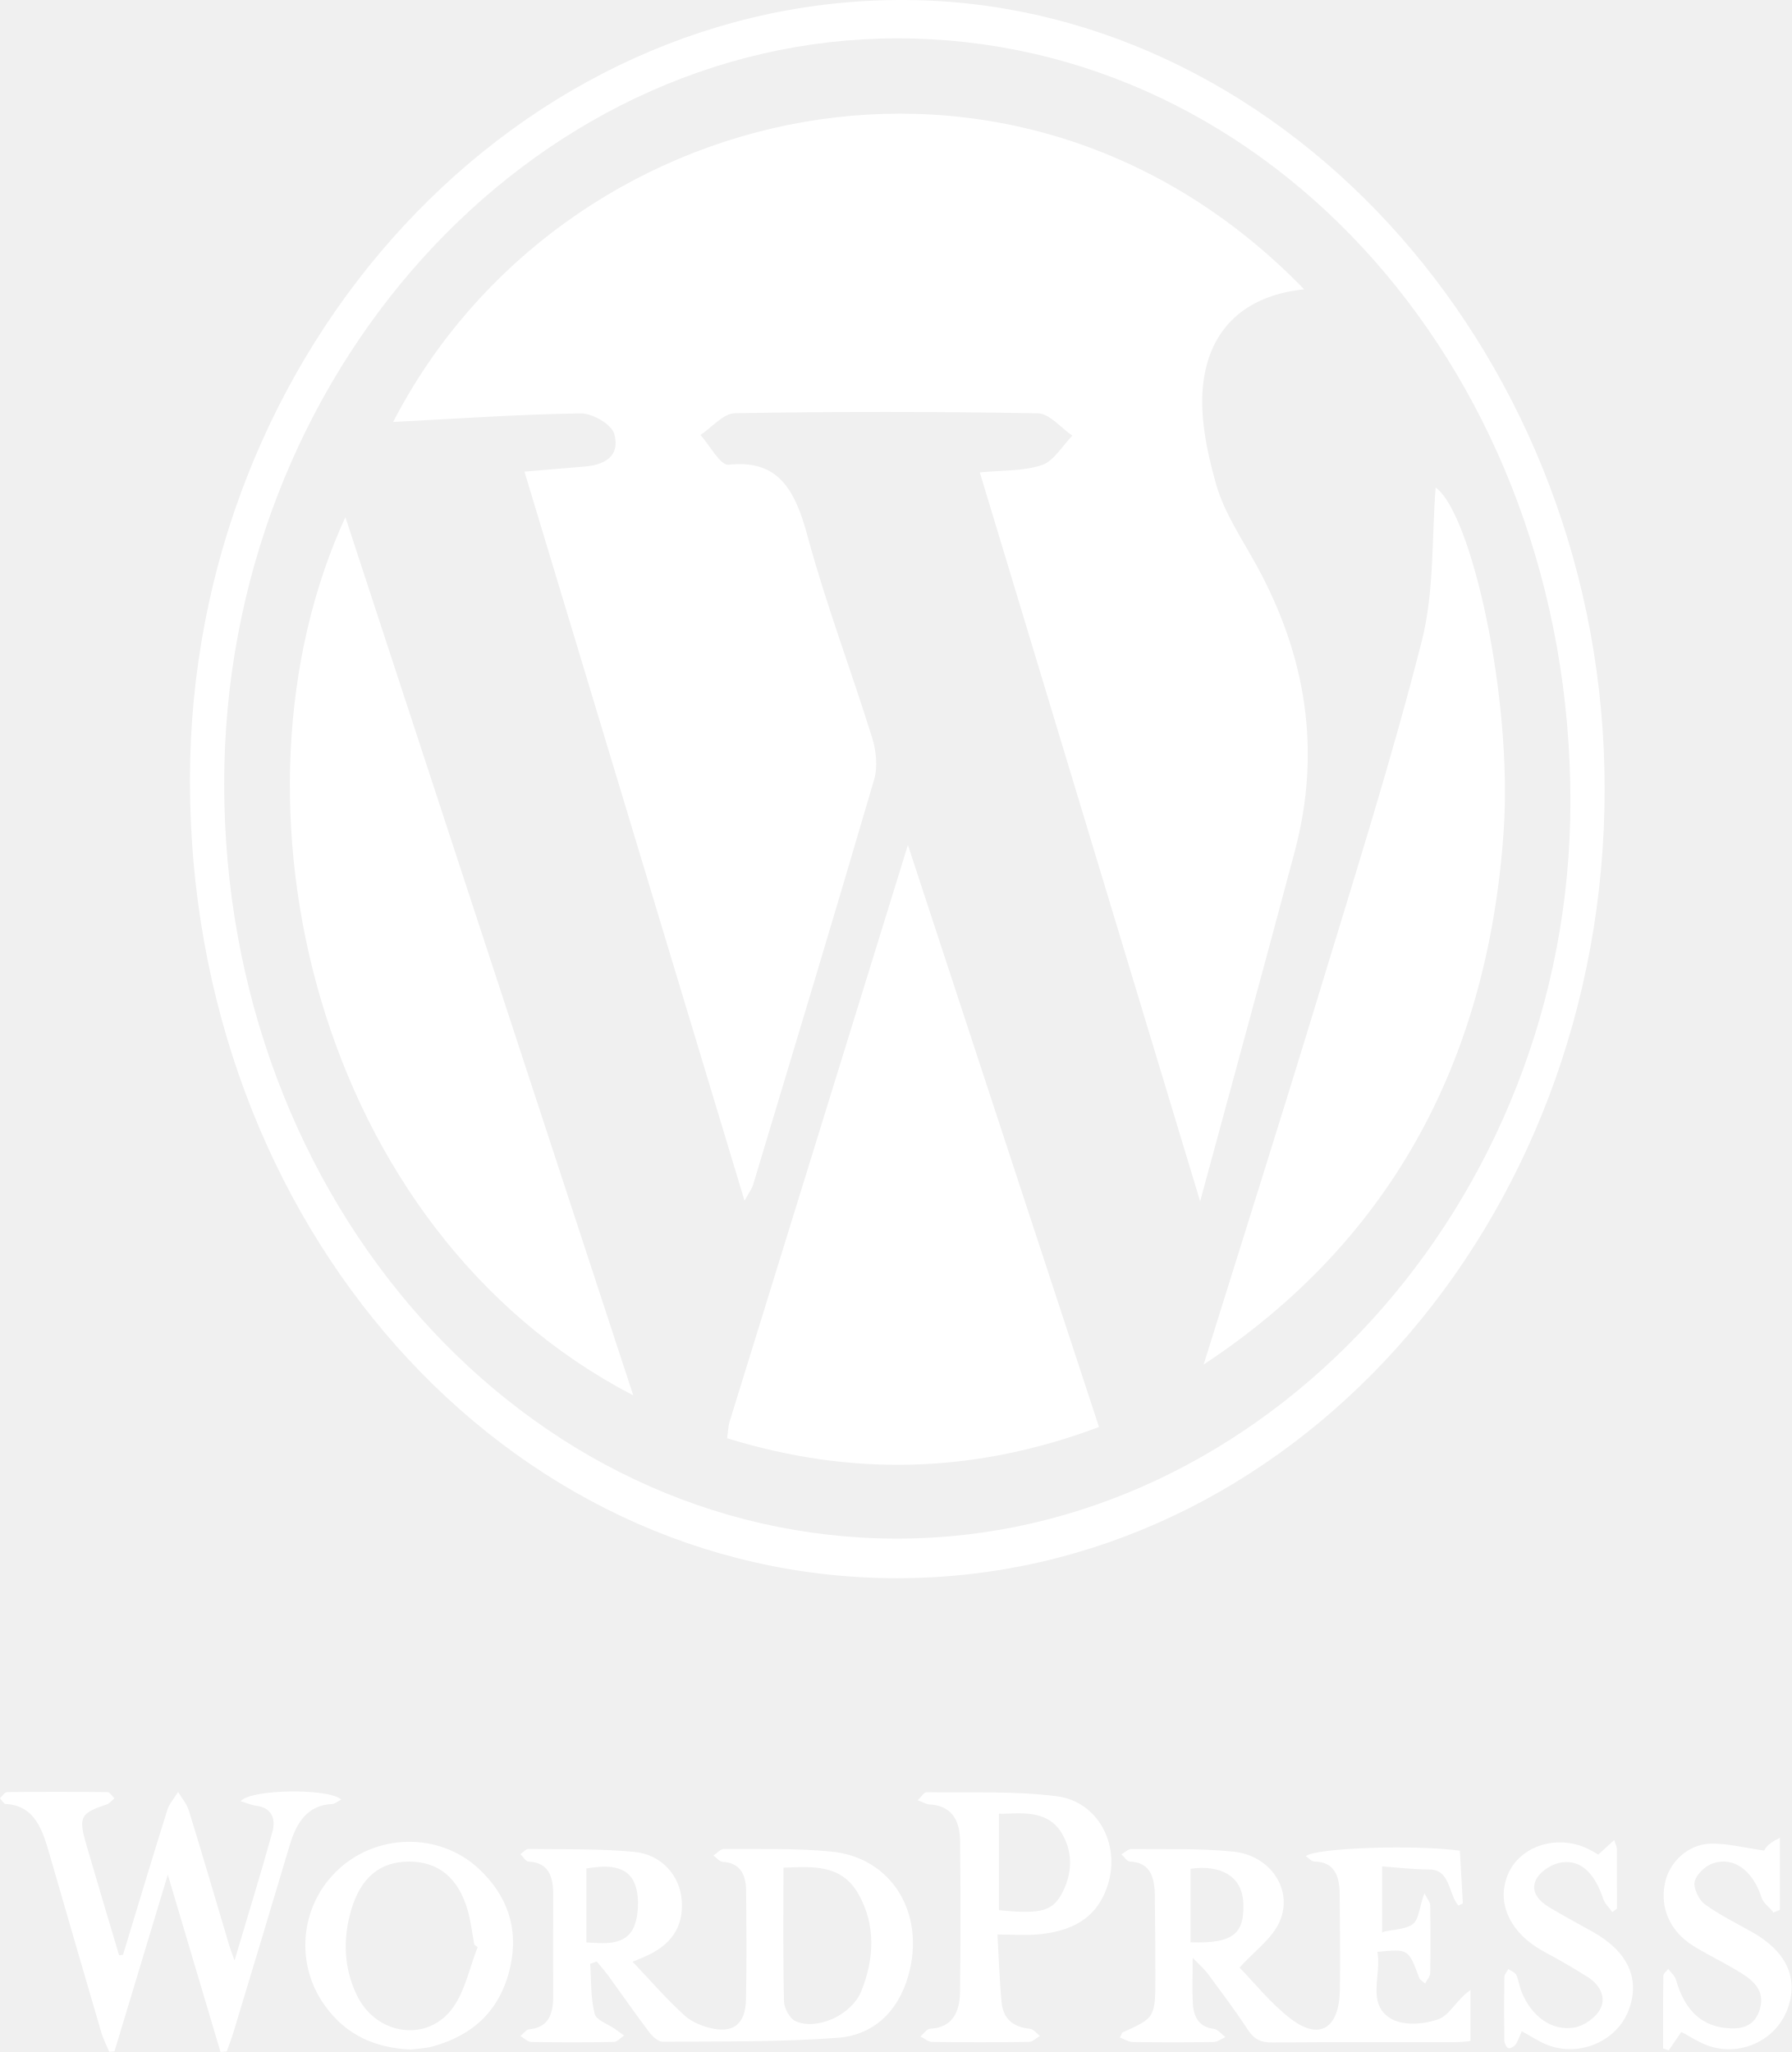
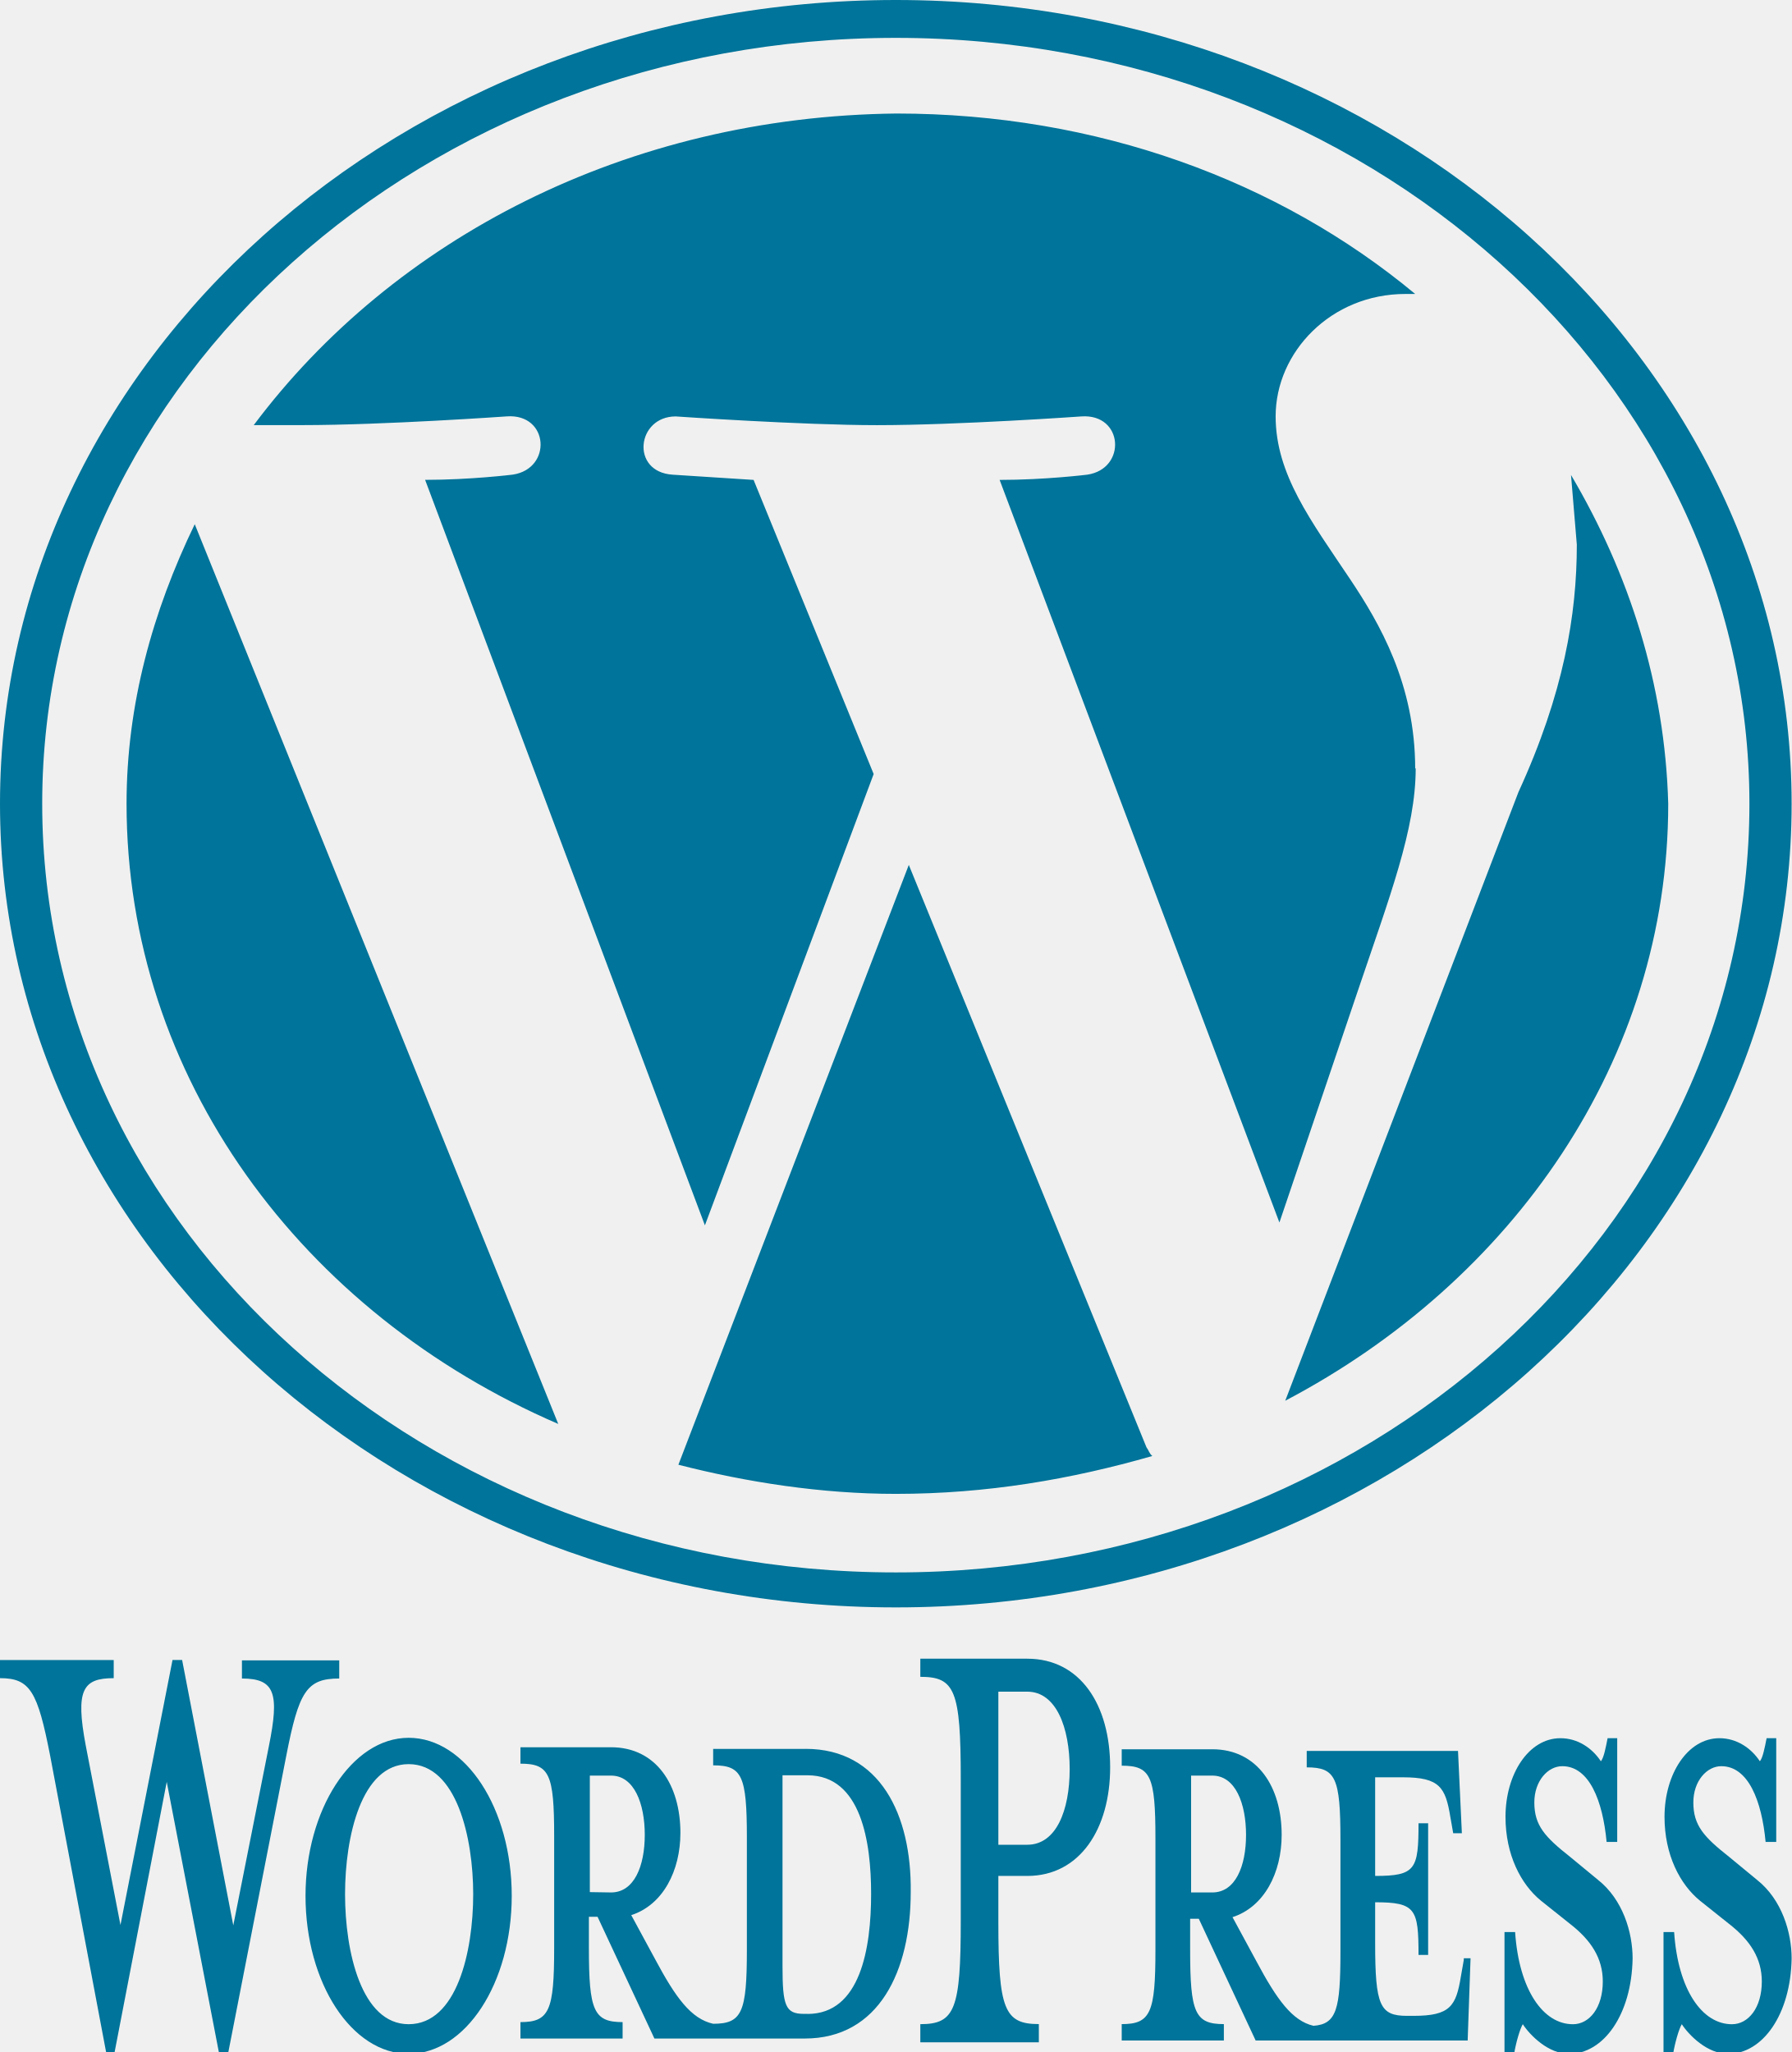
- <svg xmlns="http://www.w3.org/2000/svg" width="110" height="126" fill="none">
-   <g clip-path="url(#a)">
-     <path fill="#fff" fill-rule="evenodd" d="M51.045 113.694c-2.187-.217-4.396-.143-6.596-.162-.214-.001-.431.262-.647.402.19.136.375.38.57.39 1.03.057 1.428.735 1.437 1.764.019 2.244.044 4.491-.01 6.732-.035 1.39-.718 1.993-1.979 1.753-.63-.121-1.315-.383-1.8-.822-1.09-.988-2.072-2.127-3.18-3.292l.66-.274c1.72-.727 2.481-1.859 2.355-3.507-.114-1.504-1.231-2.808-2.925-2.968-2.15-.202-4.322-.147-6.484-.178-.163-.003-.329.209-.495.32.166.158.326.448.496.456 1.227.052 1.524.899 1.52 2.058-.01 2.08-.012 4.16-.003 6.24.005 1.131-.34 1.896-1.472 2.001-.19.019-.36.268-.54.411.221.128.44.362.665.366 1.688.03 3.377.031 5.064-.002.215-.003.427-.256.64-.394l-.566-.404c-.435-.308-1.146-.529-1.25-.94-.244-.972-.198-2.033-.27-3.056l.405-.148c.26.322.532.631.776.967.807 1.111 1.587 2.245 2.414 3.336.215.284.567.629.854.627 3.592-.028 7.194.026 10.774-.244 2.048-.155 3.64-1.471 4.305-3.797 1.09-3.814-.988-7.266-4.718-7.635Zm-15.043 5.578v-4.544c.904-.137 2.311-.326 2.884.756.377.713.358 1.925.085 2.707-.488 1.395-2.064 1.113-2.97 1.081Zm16.883 2.982c-.596 1.483-2.726 2.438-4.045 1.853-.334-.148-.695-.776-.705-1.194-.064-2.712-.033-5.428-.033-8.231 1.765-.061 3.535-.245 4.599 1.613 1.077 1.884.98 3.974.184 5.959Zm35.383 1.751c-.892.305-2.13.397-2.893-.069-1.495-.913-.53-2.692-.809-4.083 1.913-.19 1.907-.189 2.57 1.593.055.147.237.232.36.348.11-.215.31-.427.314-.645.028-1.388.022-2.778 0-4.166-.004-.187-.172-.369-.353-.729-.312.775-.31 1.575-.718 1.898-.486.385-1.883.36-1.883.541v-4.09c.904.07 1.929.186 2.91.19 1.283.005 1.154 1.496 1.775 2.218l.274-.137-.184-3.234c-2.668-.379-8.821-.189-9.46.334.2.131.36.329.527.332 1.227.019 1.548.862 1.553 2.026.006 1.96.049 3.921.012 5.881-.044 2.333-1.244 3.097-3.001 1.759-1.243-.946-2.268-2.248-3.158-3.155.938-1.041 2.005-1.777 2.466-2.835.843-1.94-.562-4.047-2.834-4.284-2.078-.215-4.18-.138-6.271-.161-.204-.002-.408.212-.612.325.172.155.342.438.52.444 1.238.048 1.514.943 1.529 2.071.021 1.634.033 3.267.034 4.9.003 2.618-.003 2.618-2.033 3.53l-.141.305c.28.103.531.272.784.276 1.652.024 3.304.025 4.957-.001.246-.005.49-.198.735-.305-.239-.176-.465-.471-.718-.503-.858-.107-1.232-.68-1.282-1.543-.05-.825-.011-1.657-.011-2.82.44.457.713.684.922.968.838 1.137 1.69 2.264 2.467 3.454.394.603.831.783 1.477.777 3.746-.03 7.505-.013 11.254-.019.278 0 .937-.05.937-.086v-3.115c-.905.631-1.256 1.552-2.016 1.81Zm-15.173-4.742v-4.513c1.809-.264 3.188.425 3.242 2.134.056 1.772-.528 2.484-3.242 2.379Zm-52.143-8.769c-.787-.7-5.566-.645-6.176.108.353.105.646.237.95.276.92.115 1.237.75.993 1.628-.704 2.537-1.481 5.048-2.32 7.877-.19-.542-.274-.754-.339-.975-.818-2.744-1.62-5.493-2.463-8.229-.128-.418-.435-.767-.66-1.147-.226.368-.538.703-.666 1.111-.927 2.955-1.817 5.923-2.718 8.888l-.241.031c-.665-2.243-1.34-4.48-1.994-6.728-.519-1.777-.4-1.989 1.247-2.541.17-.06.306-.243.46-.37-.142-.133-.283-.38-.426-.381a258.912 258.912 0 0 0-6.17-.001c-.143.002-.286.246-.429.377.114.122.224.346.344.352 1.83.099 2.277 1.638 2.725 3.187 1.044 3.606 2.086 7.214 3.143 10.817.123.42.328.811.495 1.215l.32-.022 3.275-10.855L13.539 126l.382-.03c.136-.391.288-.776.409-1.173 1.156-3.828 2.316-7.652 3.454-11.486.425-1.434 1.116-2.472 2.609-2.537.174-.007.345-.168.559-.28Zm43.942-.196c-2.647-.343-5.344-.205-8.019-.249-.137-.003-.28.252-.532.494.344.126.534.249.728.258 1.287.058 1.86.901 1.875 2.219.033 3.1.037 6.2-.003 9.3-.017 1.279-.513 2.194-1.836 2.249-.204.009-.397.309-.594.475.237.118.472.335.71.338 1.982.026 3.966.027 5.948-.002.227-.003.451-.238.678-.365-.207-.155-.402-.425-.62-.445-.96-.091-1.638-.539-1.74-1.66-.122-1.325-.165-2.661-.248-4.123.948 0 1.757.068 2.554-.013 1.89-.192 3.558-.881 4.235-3.083.755-2.456-.631-5.071-3.136-5.393Zm.378 5.818c-.585 1.197-1.224 1.454-3.939 1.174v-5.924c.905.057 2.874-.406 3.833 1.161.692 1.135.692 2.39.106 3.589Zm-35.851-1.345c-2.456-2.315-6.413-2.213-8.805.172a6.338 6.338 0 0 0-.644 8.243c1.308 1.802 3.073 2.558 5.242 2.663.382-.052.903-.063 1.395-.202 2.369-.668 4.111-2.139 4.722-4.886.54-2.435-.247-4.421-1.91-5.99Zm-1.59 8.475c-1.557 2.208-4.736 1.742-5.925-.74-.798-1.664-.865-3.43-.348-5.213.584-2.004 1.782-2.989 3.564-2.985 1.788.004 3.005.985 3.586 2.967.202.691.28 1.425.414 2.139l.203.147c-.485 1.241-.769 2.657-1.494 3.685Zm79.733-4.617c-.98-.551-1.996-1.046-2.909-1.714-.349-.255-.705-1.004-.607-1.382.121-.464.664-.967 1.116-1.117 1.315-.439 2.468.465 3.001 2.13.106.331.529.6.72.896.078-.064.396-.13.396-.196v-4.403c-.905.452-.893.713-.969.787-1.237-.174-2.316-.456-3.306-.423-1.334.044-2.452 1.076-2.753 2.294-.336 1.364.093 2.708 1.231 3.641.321.262.675.465 1.032.669.814.464 1.649.875 2.444 1.378.724.458 1.394 1.064 1.102 2.138-.321 1.173-1.227 1.3-2.154 1.194-1.624-.186-2.535-1.292-3.008-2.958-.071-.252-.316-.445-.478-.664-.104.142-.295.281-.298.425-.021 1.486-.014 2.973-.014 4.459l.344.116.775-1.133c.508.269 1.015.608 1.564.816 1.989.747 4.209-.253 4.941-2.186.723-1.905-.038-3.567-2.17-4.767Zm-9.788-.016c-.885-.494-1.776-.971-2.647-1.493-.622-.369-1.209-.98-.802-1.739.278-.517.997-.948 1.563-1.025 1.202-.163 2.022.692 2.54 2.233.105.308.37.549.562.819l.286-.213c0-1.224.001-2.446-.005-3.669 0-.109-.066-.219-.169-.538l-.975.892c-.182-.105-.401-.245-.634-.357-1.899-.909-4.17-.183-4.911 1.566-.744 1.758.132 3.62 2.21 4.748a42.274 42.274 0 0 1 2.722 1.581c.66.423 1.13 1.191.737 1.937-.292.555-1.016 1.051-1.603 1.145-1.405.227-2.628-.706-3.233-2.198-.133-.33-.17-.714-.321-1.03-.083-.17-.32-.247-.486-.364-.087.157-.245.314-.247.474a131.68 131.68 0 0 0-.002 3.92c.003.163.126.418.24.459.122.042.351-.081.444-.21.154-.215.238-.494.388-.826.57.309 1.042.631 1.555.832 1.964.775 4.256-.202 4.992-2.09.752-1.938-.017-3.635-2.204-4.854Zm-42.62-21.706c23.966-.039 43.365-21.72 43.364-48.465C98.52 22.134 79.21.466 56.14.008c-24.227-.48-44.472 21.385-44.478 47.9-.009 27.277 19.304 49.04 43.494 49Zm-.07-94.552c23.008-.008 41.34 20.782 41.333 46.875-.007 24.634-18.825 45.242-41.315 45.247-22.914.005-41.34-20.657-41.34-46.353.001-25.033 18.714-45.76 41.322-45.769ZM37.72 26.67c.376 1.393-.677 1.88-1.797 1.975-1.177.102-2.356.2-3.723.316l13.512 44.769c.325-.59.459-.757.517-.951 2.5-8.306 5.012-16.607 7.448-24.937.222-.76.112-1.766-.132-2.547-1.288-4.136-2.832-8.183-3.962-12.37-.773-2.867-1.799-4.721-4.844-4.389-.519.056-1.151-1.185-1.733-1.827.703-.466 1.4-1.324 2.11-1.336a536.328 536.328 0 0 1 18.611.006c.71.013 1.409.894 2.113 1.372-.616.626-1.147 1.564-1.867 1.805-1.154.388-2.434.314-3.816.451l13.528 44.759c2.05-7.57 3.957-14.523 5.81-21.492 1.655-6.222.669-12.032-2.322-17.512-.9-1.648-2.005-3.247-2.513-5.044-.58-2.044-1.06-4.371-.753-6.421.52-3.476 2.918-5.201 6.163-5.531C62.315-.56 34.417 6 24.137 25.91c3.957-.204 7.735-.471 11.516-.527.715-.01 1.9.66 2.068 1.285Zm7.074 60.63c-.084.269-.088.567-.152 1.013 7.652 2.359 15.154 2.189 22.834-.689l-11.733-35.74C51.99 64.023 48.388 75.66 44.794 87.3Zm-5.913-1.616L21.206 31.756c-7.974 17.323-1.908 43.755 17.676 53.927ZM92.32 51.031c.56-8.191-1.98-19.533-4.175-21.092-.244 3.012-.074 6.366-.851 9.42-1.83 7.196-4.067 14.268-6.222 21.36-2.342 7.707-4.776 15.38-7.172 23.069C85.152 76.369 91.335 65.42 92.32 51.03Z" clip-rule="evenodd" />
+ <svg xmlns="http://www.w3.org/2000/svg" width="110" height="126" viewBox="0 0 110 126" fill="none">
+   <g clip-path="url(#clip0_203_105)">
+     <path d="M7.77 49.352C7.77 66.159 18.531 80.641 34.275 87.435L11.957 32.188C9.366 37.551 7.77 43.27 7.77 49.352ZM86.888 47.2C86.888 42.014 84.694 38.26 82.901 35.576C80.51 31.999 78.32 29.138 78.32 25.564C78.32 21.63 81.709 18.05 86.29 18.05H86.888C78.513 11.088 67.354 6.971 55.036 6.971C38.494 7.151 24.15 14.659 15.579 26.103H18.567C23.549 26.103 31.122 25.567 31.122 25.567C33.713 25.387 33.913 28.784 31.48 29.144C31.48 29.144 28.889 29.465 26.101 29.465L43.279 75.24L53.64 47.528L46.268 29.468L41.286 29.147C38.695 28.968 39.092 25.57 41.486 25.57C41.486 25.57 49.26 26.106 53.84 26.106C58.822 26.106 66.395 25.57 66.395 25.57C68.986 25.39 69.187 28.788 66.753 29.147C66.753 29.147 64.162 29.468 61.374 29.468L78.552 75.066L83.334 60.937C85.327 55.035 86.92 50.925 86.92 47.168L86.888 47.2ZM55.798 53.109L41.651 89.94C45.838 91.013 50.419 91.729 55 91.729C60.583 91.729 65.762 90.836 70.747 89.404C70.547 89.224 70.547 89.083 70.389 88.868L55.798 53.109ZM96.454 29.154L96.812 33.444C96.812 37.734 96.014 42.563 93.226 48.642L78.91 86.01C92.861 78.679 102.424 65.089 102.424 49.355C102.223 42.024 100.033 35.226 96.447 29.151L96.454 29.154ZM55 0C24.709 0 0 22.173 0 49.348C0 76.524 24.709 98.7 55 98.7C85.291 98.7 110 76.527 110 49.352C110 22.176 85.291 0 55 0ZM55 96.552C26.104 96.552 2.591 75.455 2.591 49.348C2.591 23.39 26.104 2.325 55 2.325C83.896 2.325 107.409 23.422 107.409 49.348C107.409 75.455 83.896 96.552 55 96.552Z" fill="#00749A" />
+     <path d="M49.465 107.39H43.786V108.398C45.561 108.398 45.856 109.028 45.856 112.846V119.719C45.856 123.562 45.561 124.267 43.786 124.267C42.425 123.965 41.478 122.65 40.236 120.326L38.757 117.596C40.709 116.966 41.775 114.866 41.775 112.543C41.775 109.612 40.296 107.287 37.515 107.287H31.954V108.295C33.729 108.295 34.024 108.925 34.024 112.743V119.616C34.024 123.459 33.729 124.165 31.954 124.165V125.173H38.226V124.165C36.451 124.165 36.156 123.457 36.156 119.616V117.697H36.688L40.179 125.173H49.408C53.964 125.173 55.916 121.029 55.916 116.178C55.975 111.428 54.023 107.386 49.467 107.386L49.465 107.39ZM36.214 116.182V109.028H37.517C38.936 109.028 39.587 110.746 39.587 112.667C39.587 114.589 38.935 116.203 37.517 116.203L36.214 116.182ZM49.584 123.658H49.347C48.223 123.658 48.044 123.154 48.044 120.727V109.009H49.58C52.893 109.009 53.484 113.152 53.484 116.285C53.484 119.62 52.833 123.663 49.58 123.663L49.584 123.658ZM14.323 118.226L16.511 107.209C17.163 103.975 16.88 103.066 14.854 103.066V101.953H20.828V103.066C18.817 103.066 18.345 103.874 17.575 107.816L13.964 126.29H13.491L10.237 109.412L6.982 126.29H6.568L3.077 107.795C2.307 103.853 1.848 103.045 0 103.045V101.932H6.982V103.045C5.089 103.045 4.616 103.753 5.266 107.188L7.396 118.205L10.592 101.93H11.182L14.323 118.226ZM25.089 126.111C21.598 126.111 18.758 121.764 18.758 116.409C18.758 111.153 21.585 106.707 25.089 106.707C28.592 106.707 31.419 111.054 31.419 116.409C31.419 121.764 28.592 126.111 25.089 126.111ZM25.089 108.324C22.19 108.324 21.185 112.772 21.185 116.308C21.185 119.845 22.19 124.293 25.089 124.293C28.046 124.293 29.053 119.845 29.053 116.308C29.053 112.873 28.048 108.324 25.089 108.324ZM63.782 124.291V125.404H56.505V124.291C58.635 124.291 58.988 123.381 58.988 117.923V109.229C58.988 103.769 58.619 102.963 56.505 102.963V101.85H63.071C66.325 101.85 68.16 104.681 68.16 108.52C68.16 112.258 66.326 115.189 63.071 115.189H61.296V118.02C61.296 123.375 61.665 124.286 63.779 124.286L63.782 124.291ZM63.071 103.874H61.296V113.274H63.071C64.846 113.274 65.675 111.174 65.675 108.625C65.675 106.075 64.846 103.874 63.071 103.874ZM89.872 120.347L89.695 121.355C89.4 123.173 89.044 123.78 86.797 123.78H86.383C84.725 123.78 84.43 123.15 84.43 119.332V116.806C86.914 116.806 87.093 117.211 87.093 120.04H87.683V111.955H87.093C87.093 114.786 86.916 115.189 84.43 115.189V109.133H86.147C88.396 109.133 88.75 109.763 89.045 111.558L89.222 112.566H89.754L89.517 107.514H80.229V108.522C82.004 108.522 82.299 109.152 82.299 112.969V119.843C82.299 123.379 82.062 124.291 80.642 124.391C79.339 124.089 78.392 122.774 77.151 120.45L75.672 117.72C77.624 117.09 78.69 114.99 78.69 112.667C78.69 109.735 77.211 107.411 74.431 107.411H68.87V108.419C70.645 108.419 70.94 109.049 70.94 112.867V119.74C70.94 123.583 70.645 124.288 68.87 124.288V125.296H75.141V124.288C73.366 124.288 73.071 123.581 73.071 119.74V117.82H73.603L77.094 125.296H90.11L90.287 120.244H89.872V120.347ZM73.13 116.203V109.028H74.433C75.853 109.028 76.503 110.746 76.503 112.667C76.503 114.589 75.852 116.203 74.433 116.203H73.13Z" fill="#00749A" />
+     <path d="M96.321 126.111C95.079 126.111 93.955 124.998 93.494 124.293C93.317 124.595 93.079 125.406 92.962 126.111H92.371V118.635H93.023C93.26 122.172 94.739 124.295 96.573 124.295C97.579 124.295 98.407 123.287 98.407 121.67C98.407 120.254 97.697 119.143 96.396 118.133L94.621 116.718C93.379 115.71 92.433 113.887 92.433 111.562C92.433 108.937 93.853 106.732 95.805 106.732C96.869 106.732 97.757 107.341 98.288 108.148C98.465 107.946 98.583 107.339 98.702 106.732H99.292V113.1H98.641C98.403 110.573 97.576 108.45 95.919 108.45C95.031 108.45 94.203 109.36 94.203 110.676C94.203 112.092 94.855 112.797 96.391 114.011L98.107 115.426C99.644 116.64 100.237 118.66 100.237 120.256C100.178 123.692 98.462 126.115 96.333 126.115L96.321 126.111Z" fill="#00749A" />
+     <path d="M106.084 126.111C104.842 126.111 103.717 124.998 103.256 124.293C103.079 124.595 102.842 125.406 102.724 126.111H102.134V118.635H102.786C103.023 122.172 104.502 124.295 106.336 124.295C107.341 124.295 108.17 123.287 108.17 121.67C108.17 120.254 107.459 119.143 106.159 118.133L104.384 116.718C103.142 115.71 102.196 113.887 102.196 111.562C102.196 108.937 103.615 106.732 105.567 106.732C106.632 106.732 107.519 107.341 108.05 108.148C108.227 107.946 108.345 107.339 108.465 106.732H109.055V113.1H108.403C108.166 110.573 107.339 108.45 105.682 108.45C104.794 108.45 103.966 109.36 103.966 110.676C103.966 112.092 104.617 112.797 106.154 114.011L107.87 115.426C109.406 116.64 110 118.66 110 120.256C109.941 123.692 108.225 126.115 106.096 126.115L106.084 126.111Z" fill="#00749A" />
  </g>
  <defs>
-     <clipPath id="a">
-       <path fill="#fff" d="M0 0h110v126H0z" />
+     <clipPath id="clip0_203_105">
+       <rect width="110" height="126" fill="white" />
    </clipPath>
  </defs>
</svg>
